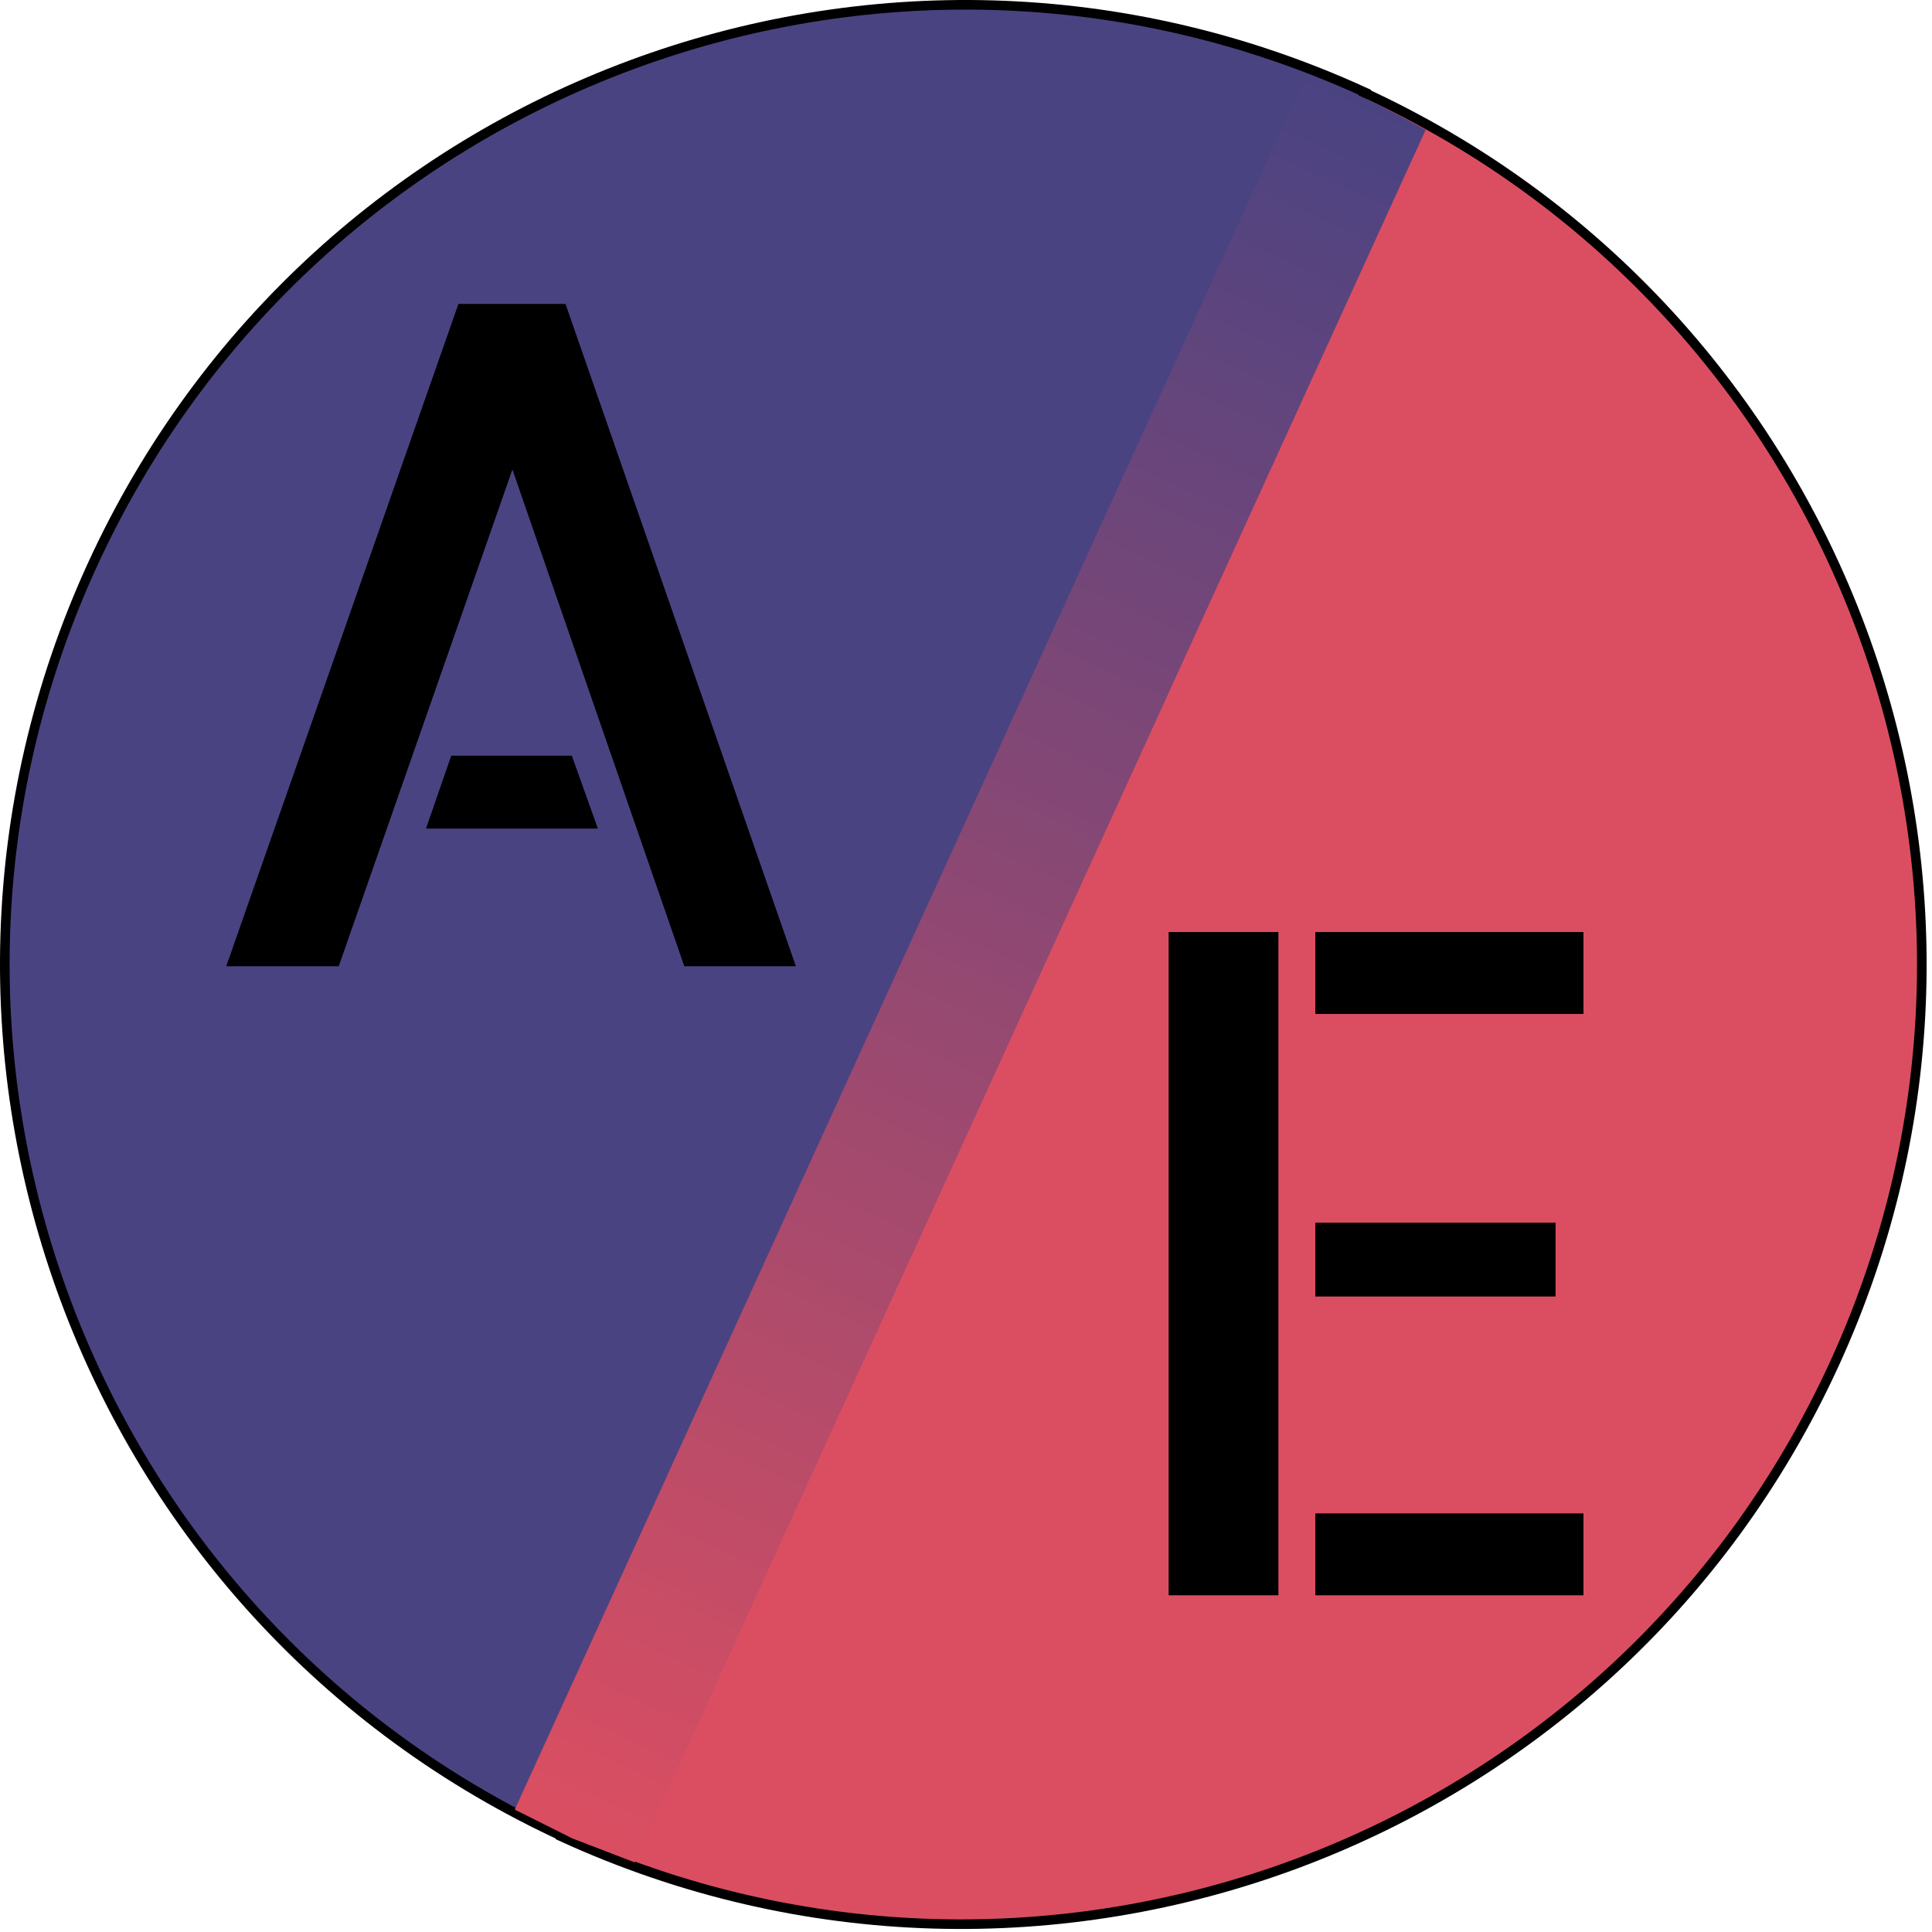
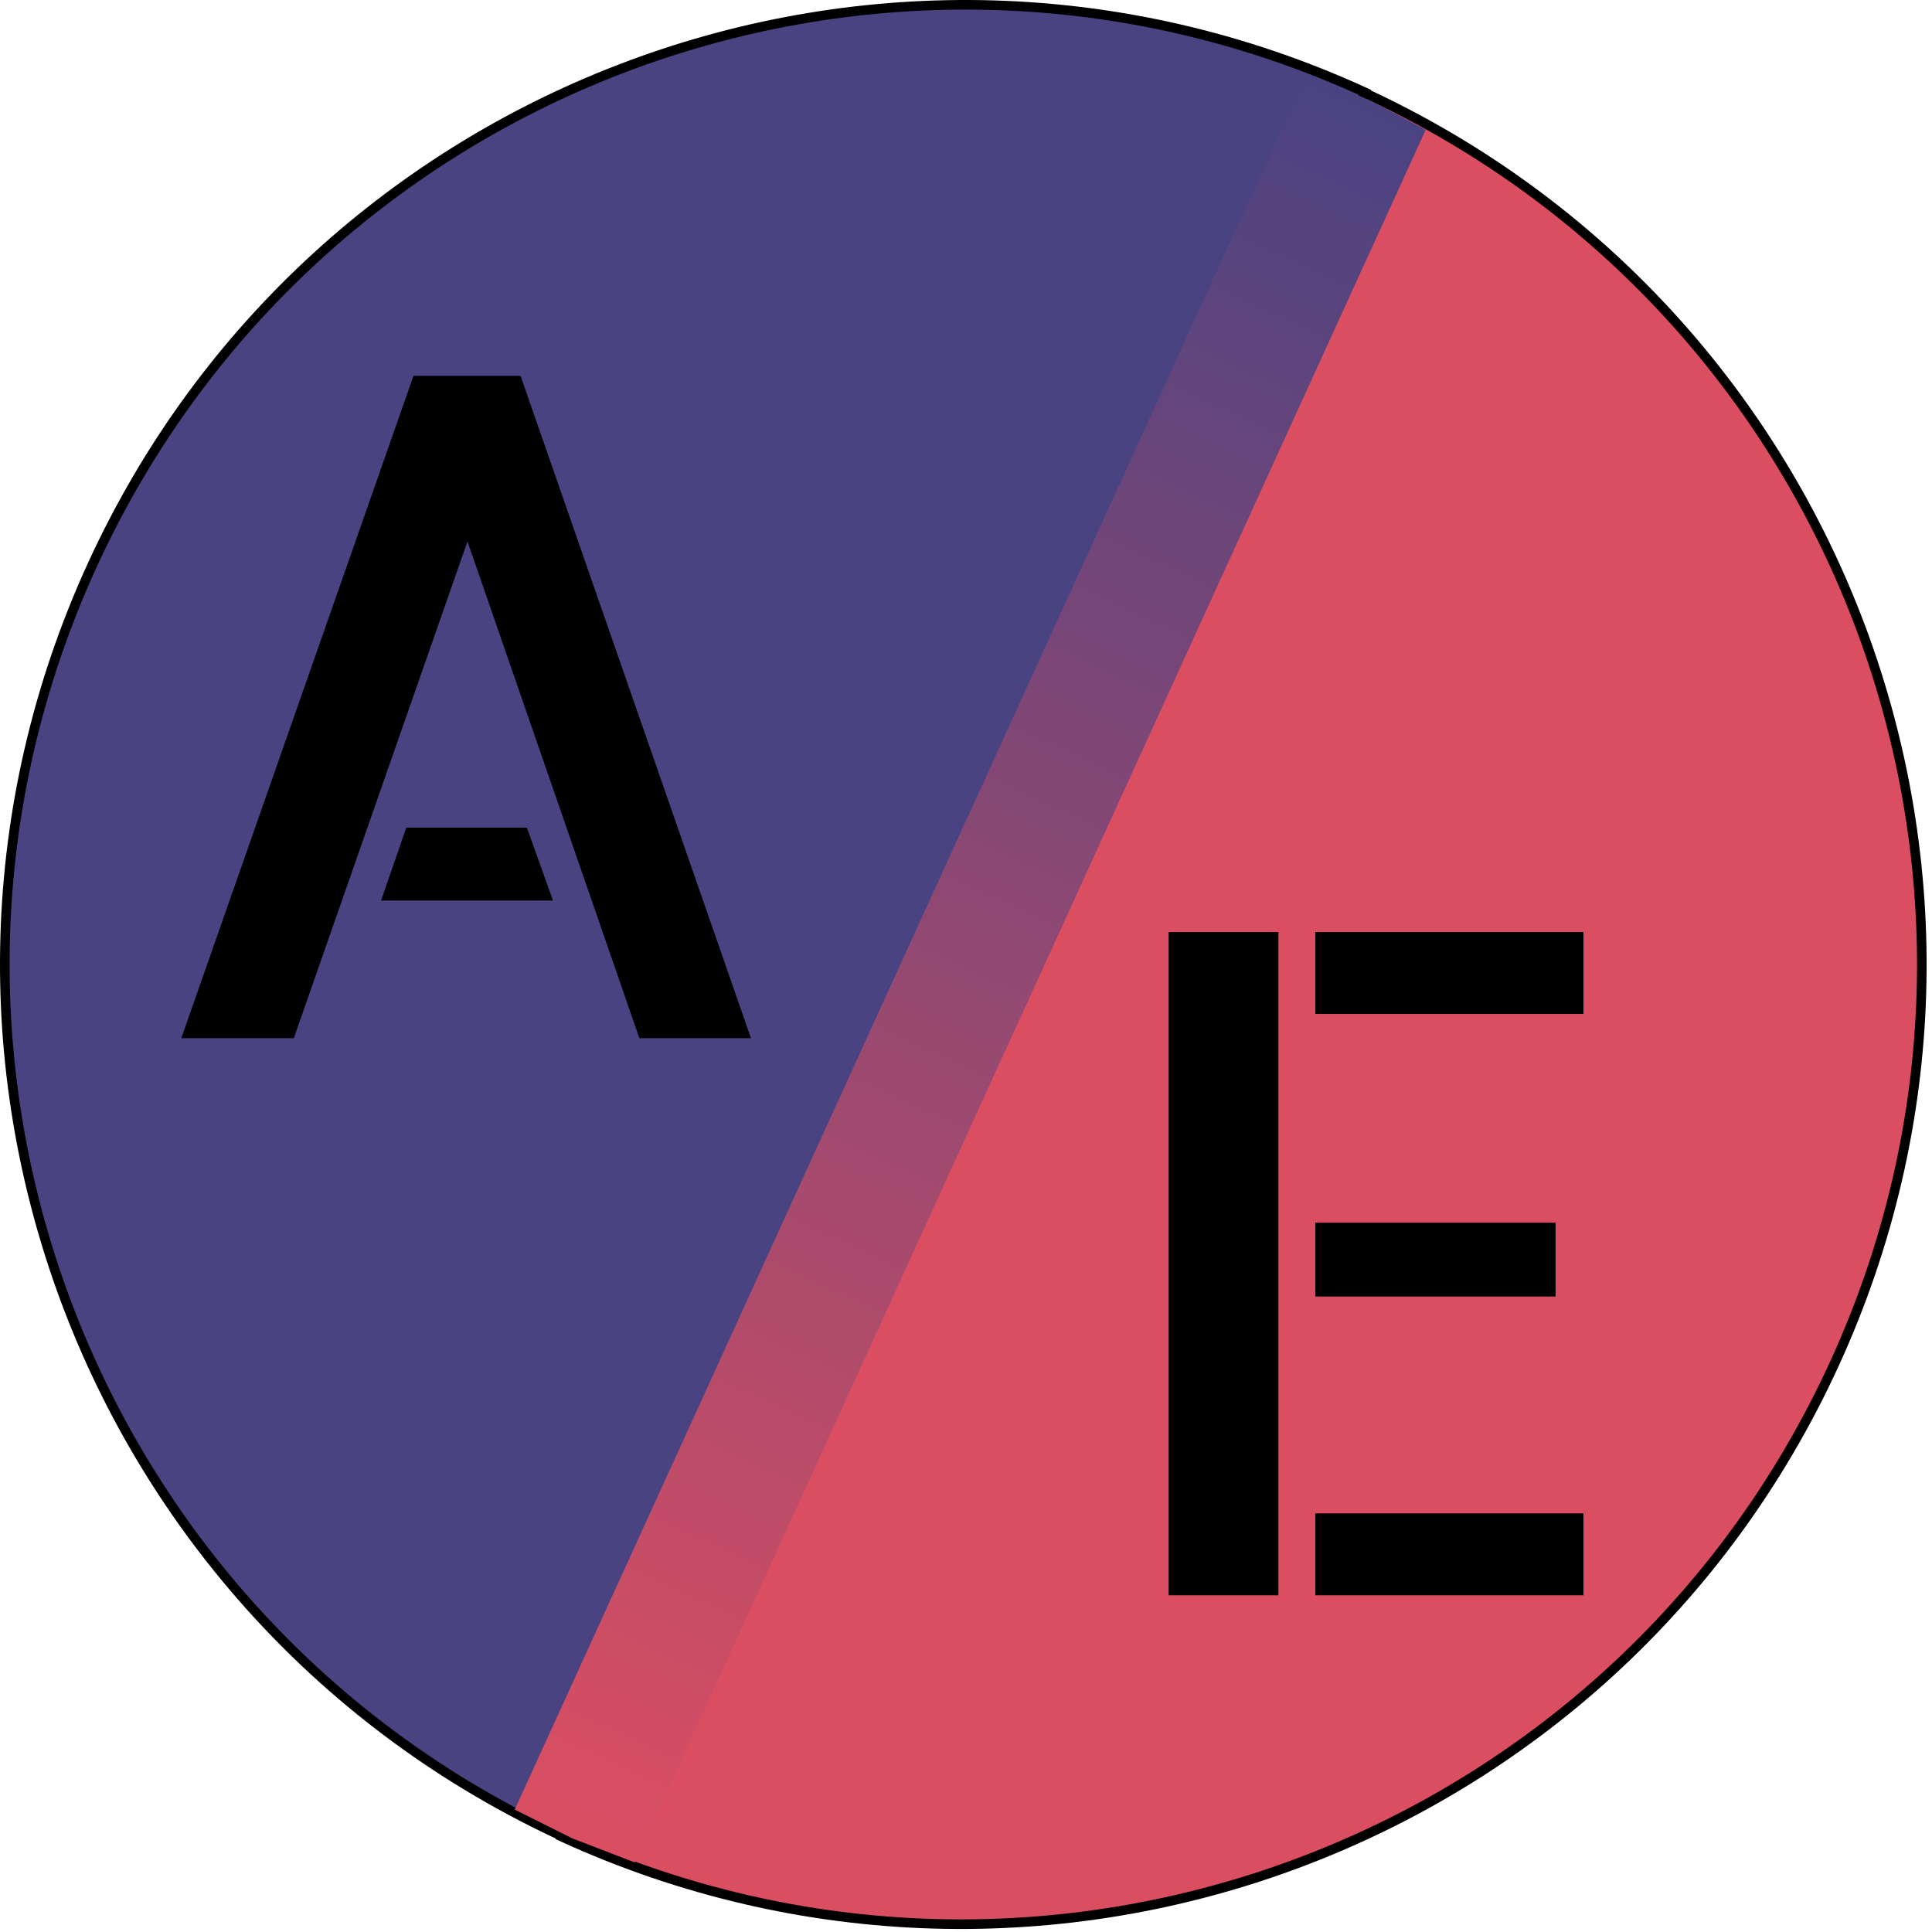
<svg xmlns="http://www.w3.org/2000/svg" width="129" height="129" viewBox="0 0 129 129" fill="none">
  <path d="M37.51 122.636L90.913 6.104C123.093 20.851 137.225 58.892 122.478 91.071C107.731 123.25 69.69 137.382 37.51 122.636Z" fill="#DB4E61" stroke="black" stroke-width="0.641" />
  <path d="M37.728 122.694C5.548 107.948 -8.584 69.907 6.163 37.727C20.91 5.548 58.951 -8.584 91.131 6.163L37.728 122.694Z" fill="#4A4382" stroke="black" stroke-width="0.641" />
  <path d="M87.229 4.988C90.451 6.103 92.246 7.067 95.194 8.668L42.381 124.353L38.215 122.751L34.37 120.828L87.229 4.988Z" fill="url(#paint0_linear_6_2)" />
-   <path d="M53.141 64.518H45.691L34.214 31.349L22.617 64.518H15.106L30.609 20.293H37.759L53.141 64.518ZM38.18 50.457L39.922 55.324H28.445L30.128 50.457H38.18Z" fill="black" />
+   <path d="M50.141 69.321H42.691L31.214 36.152L19.617 69.321H12.106L27.609 25.096H34.759L50.141 69.321ZM35.18 55.26L36.922 60.127H25.445L27.128 55.26H35.18Z" fill="black" />
  <path d="M78.029 62.233H85.359V106.518H78.029V62.233ZM103.866 86.569H87.823V81.641H103.866V86.569ZM87.823 101.05H105.729V106.518H87.823V101.05ZM105.729 62.233V67.701H87.823V62.233H105.729Z" fill="black" />
  <defs>
    <linearGradient id="paint0_linear_6_2" x1="91.139" y1="6.771" x2="38.294" y2="122.679" gradientUnits="userSpaceOnUse">
      <stop stop-color="#4A4382" />
      <stop offset="1" stop-color="#DB4E61" />
    </linearGradient>
  </defs>
</svg>
